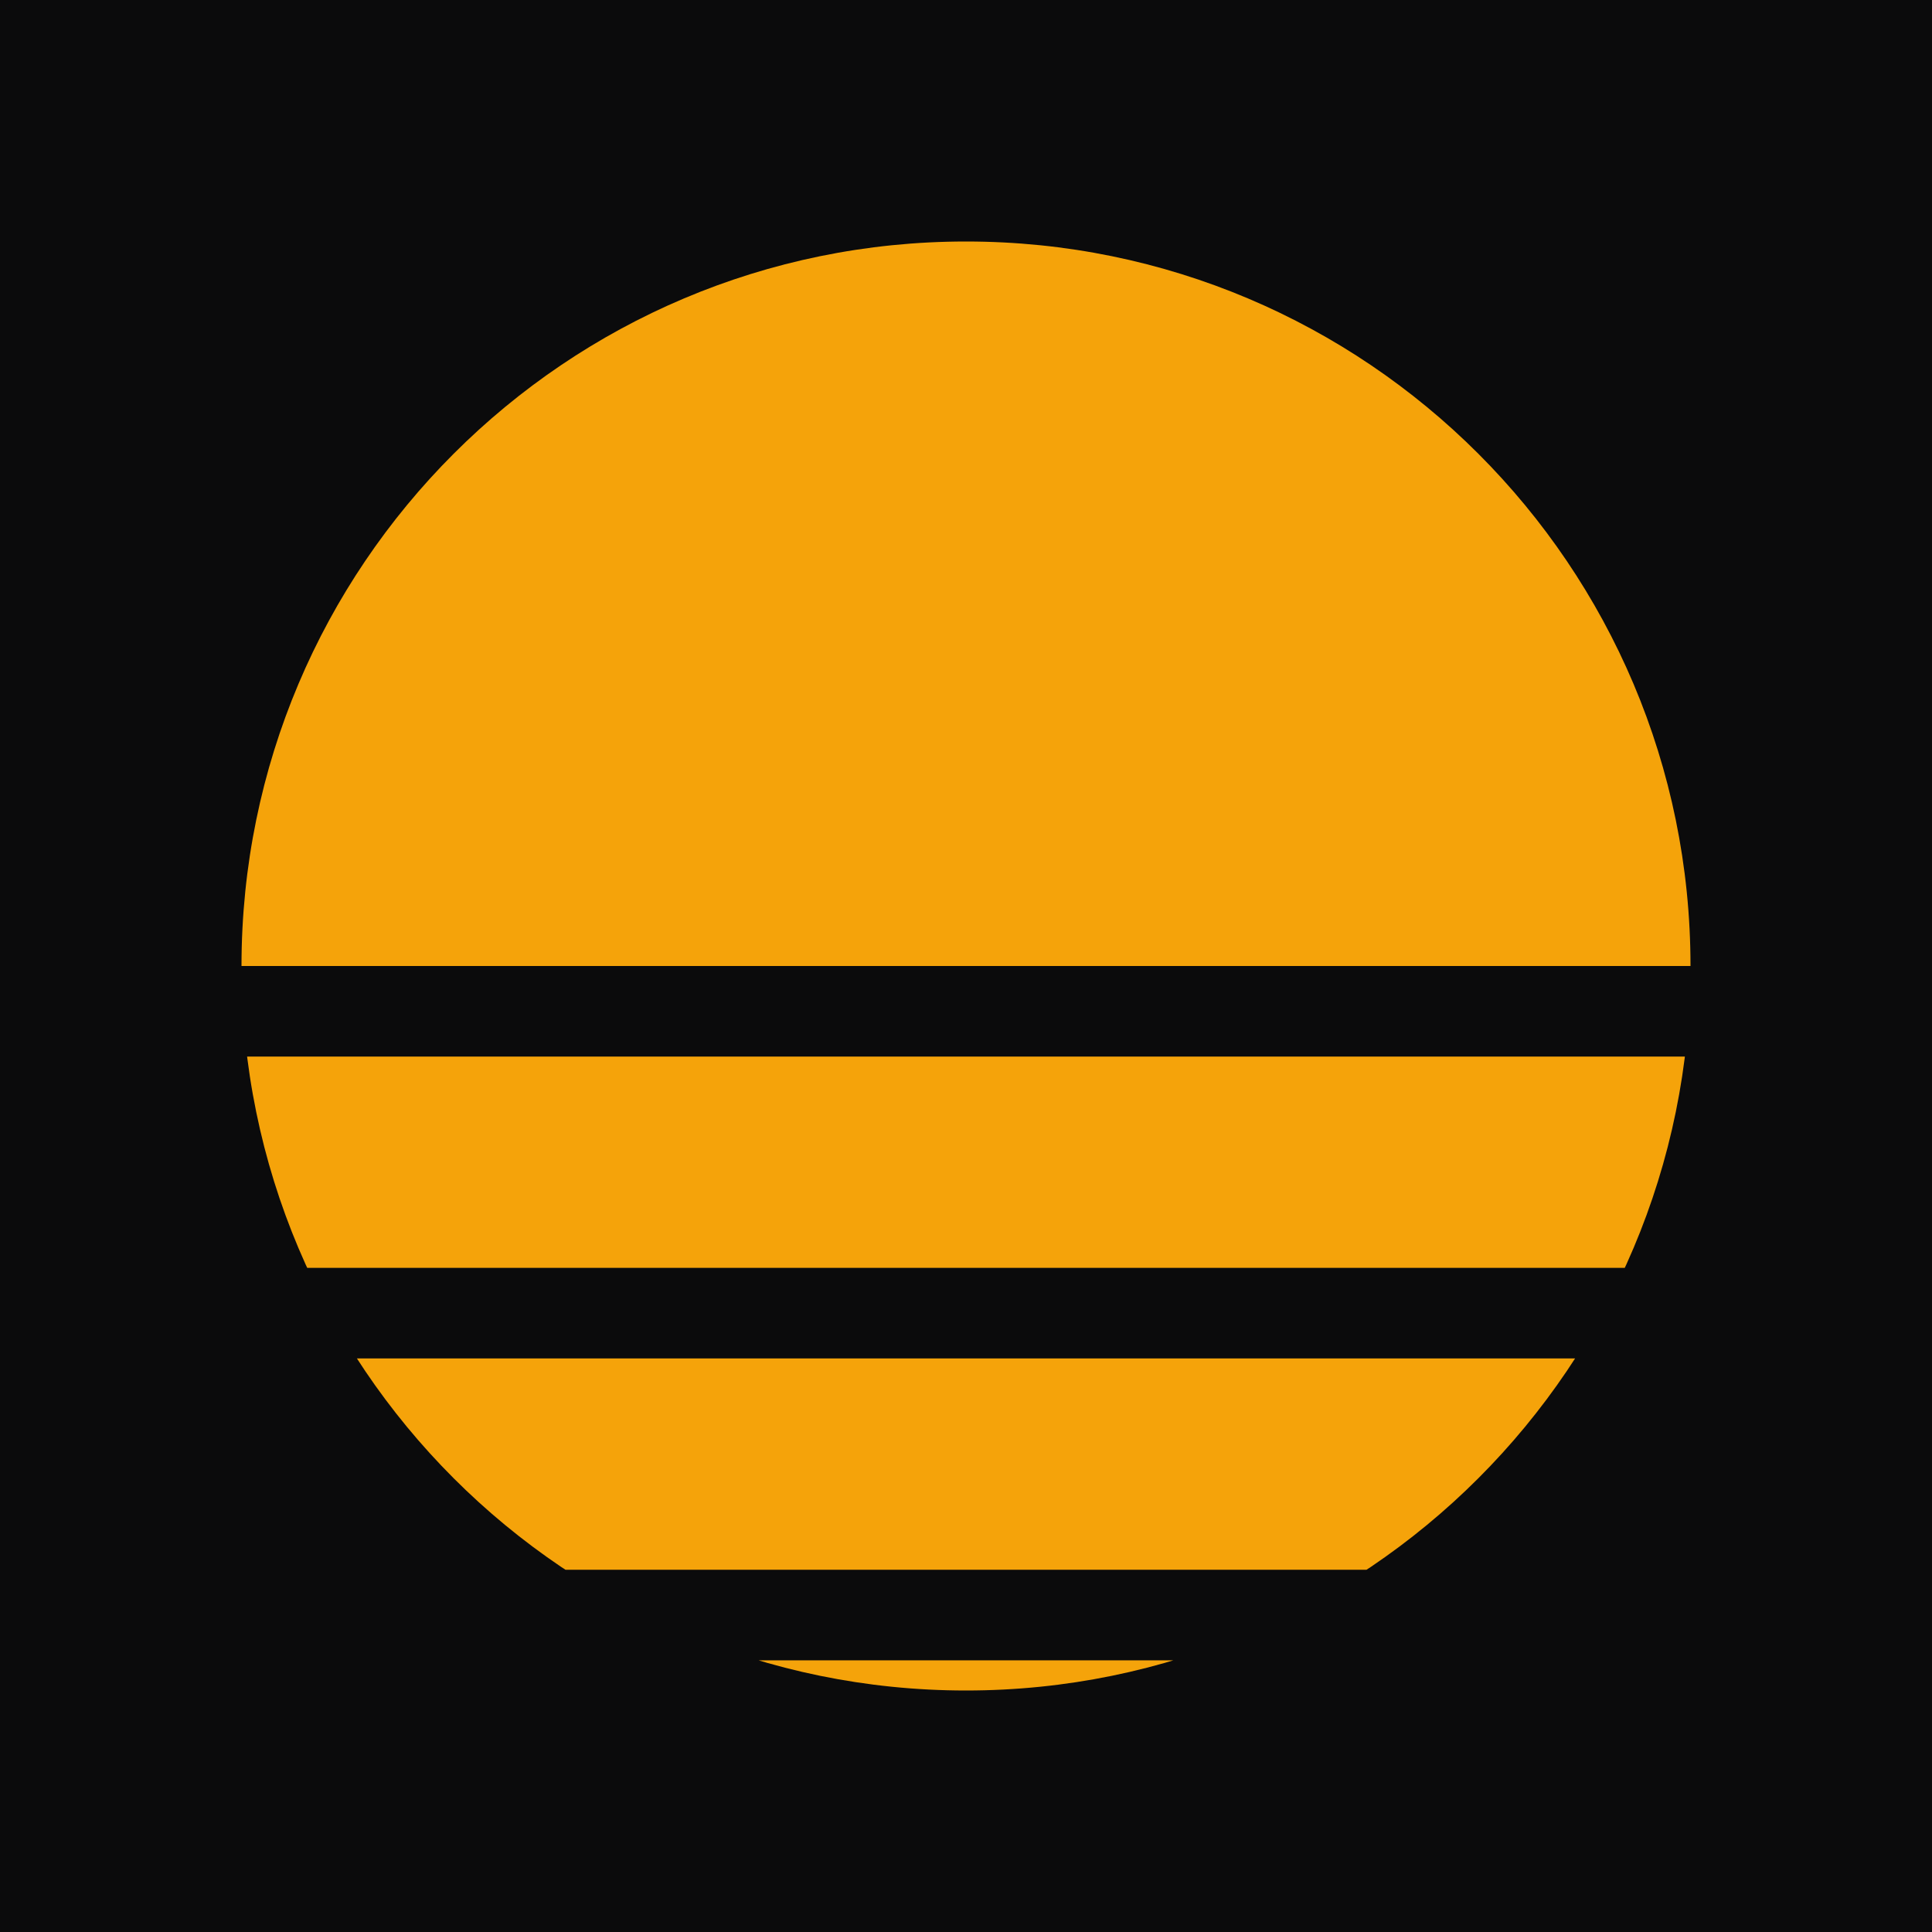
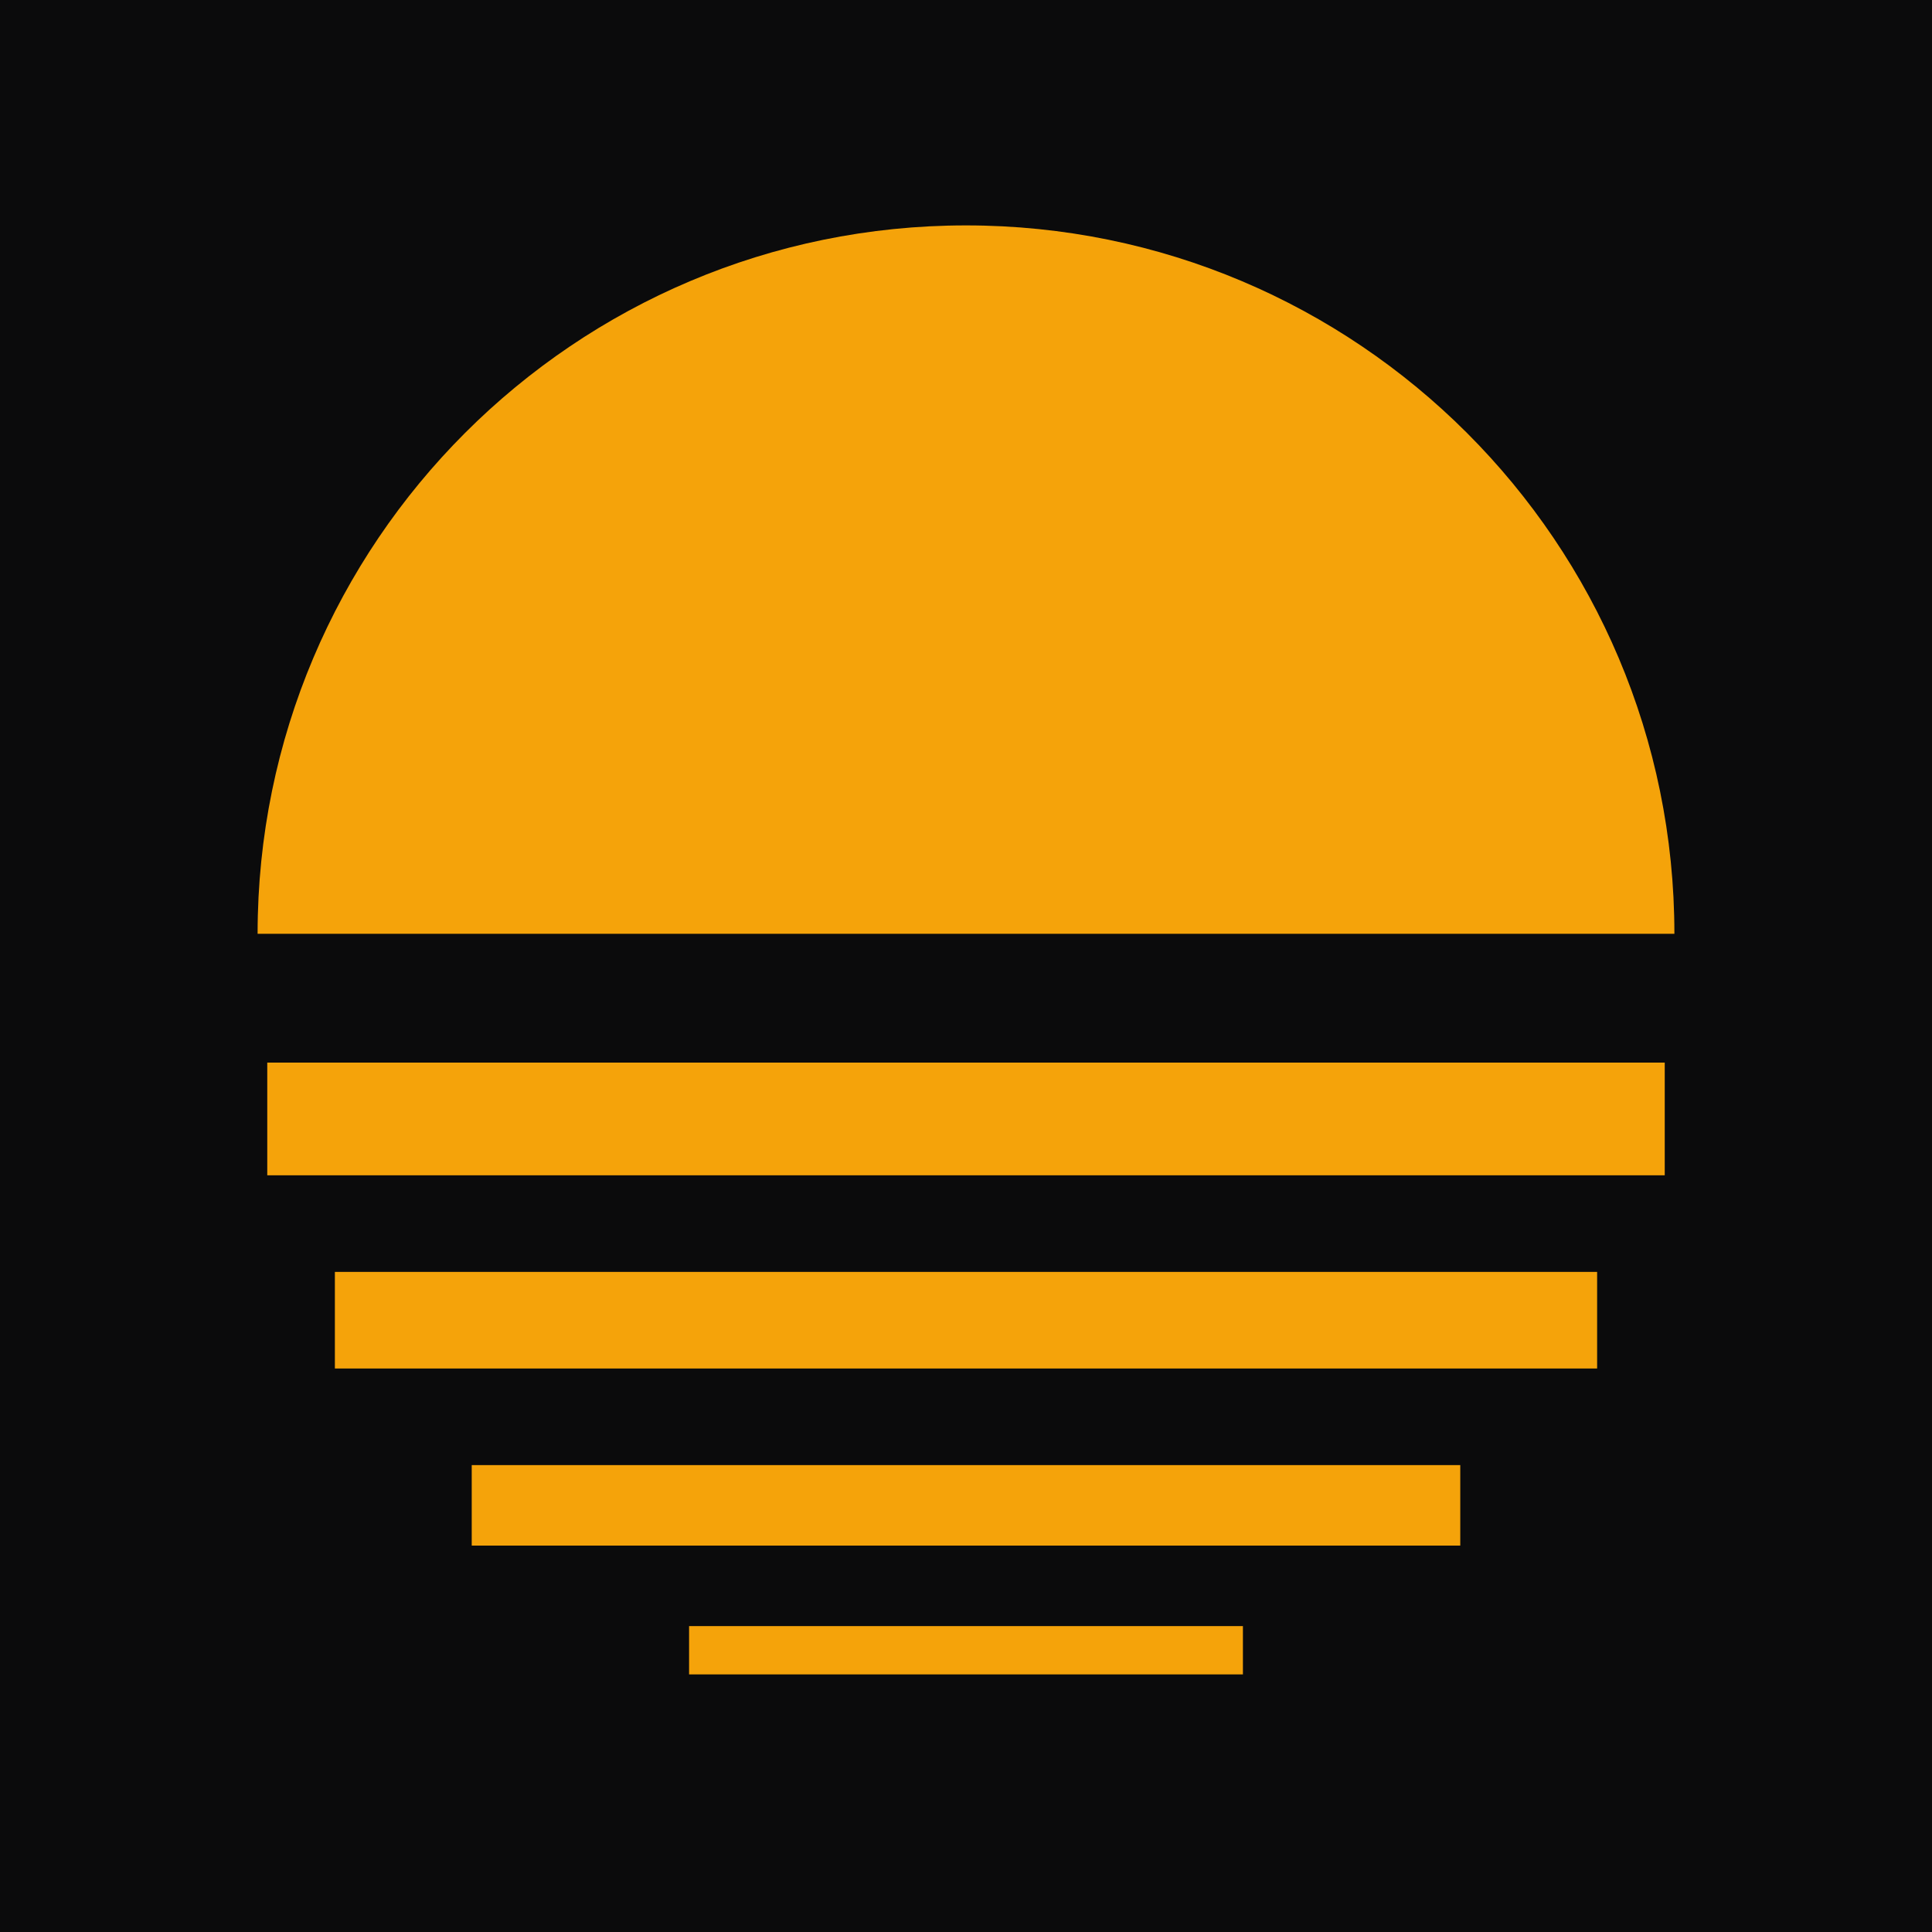
- <svg xmlns="http://www.w3.org/2000/svg" viewBox="0 0 32 32">
-   <rect width="32" height="32" fill="#0B0B0C" />
-   <clipPath id="c">
-     <circle cx="16" cy="16" r="12" />
-   </clipPath>
-   <path d="M4 16 A12 12 0 0 1 28 16 Z" fill="#F5A30A" />
-   <g clip-path="url(#c)">
-     <rect x="4" y="17.5" width="24" height="3.5" fill="#F5A30A" />
-     <rect x="4" y="22.5" width="24" height="3.5" fill="#F5A30A" />
-     <rect x="4" y="27.5" width="24" height="3.5" fill="#F5A30A" />
+ <svg xmlns="http://www.w3.org/2000/svg" viewBox="0 0 120 120">
+   <rect width="120" height="120" fill="#0B0B0C" />
+   <g fill="#F5A30A">
+     <path d="M16 58 A44 44 0 0 1 104 58 Z" />
+     <rect x="16.6" y="66" width="86.8" height="7" />
+     <rect x="20.8" y="79" width="78.4" height="6" />
+     <rect x="29.3" y="91" width="61.4" height="5" />
+     <rect x="42.8" y="101" width="34.4" height="3" />
  </g>
</svg>
